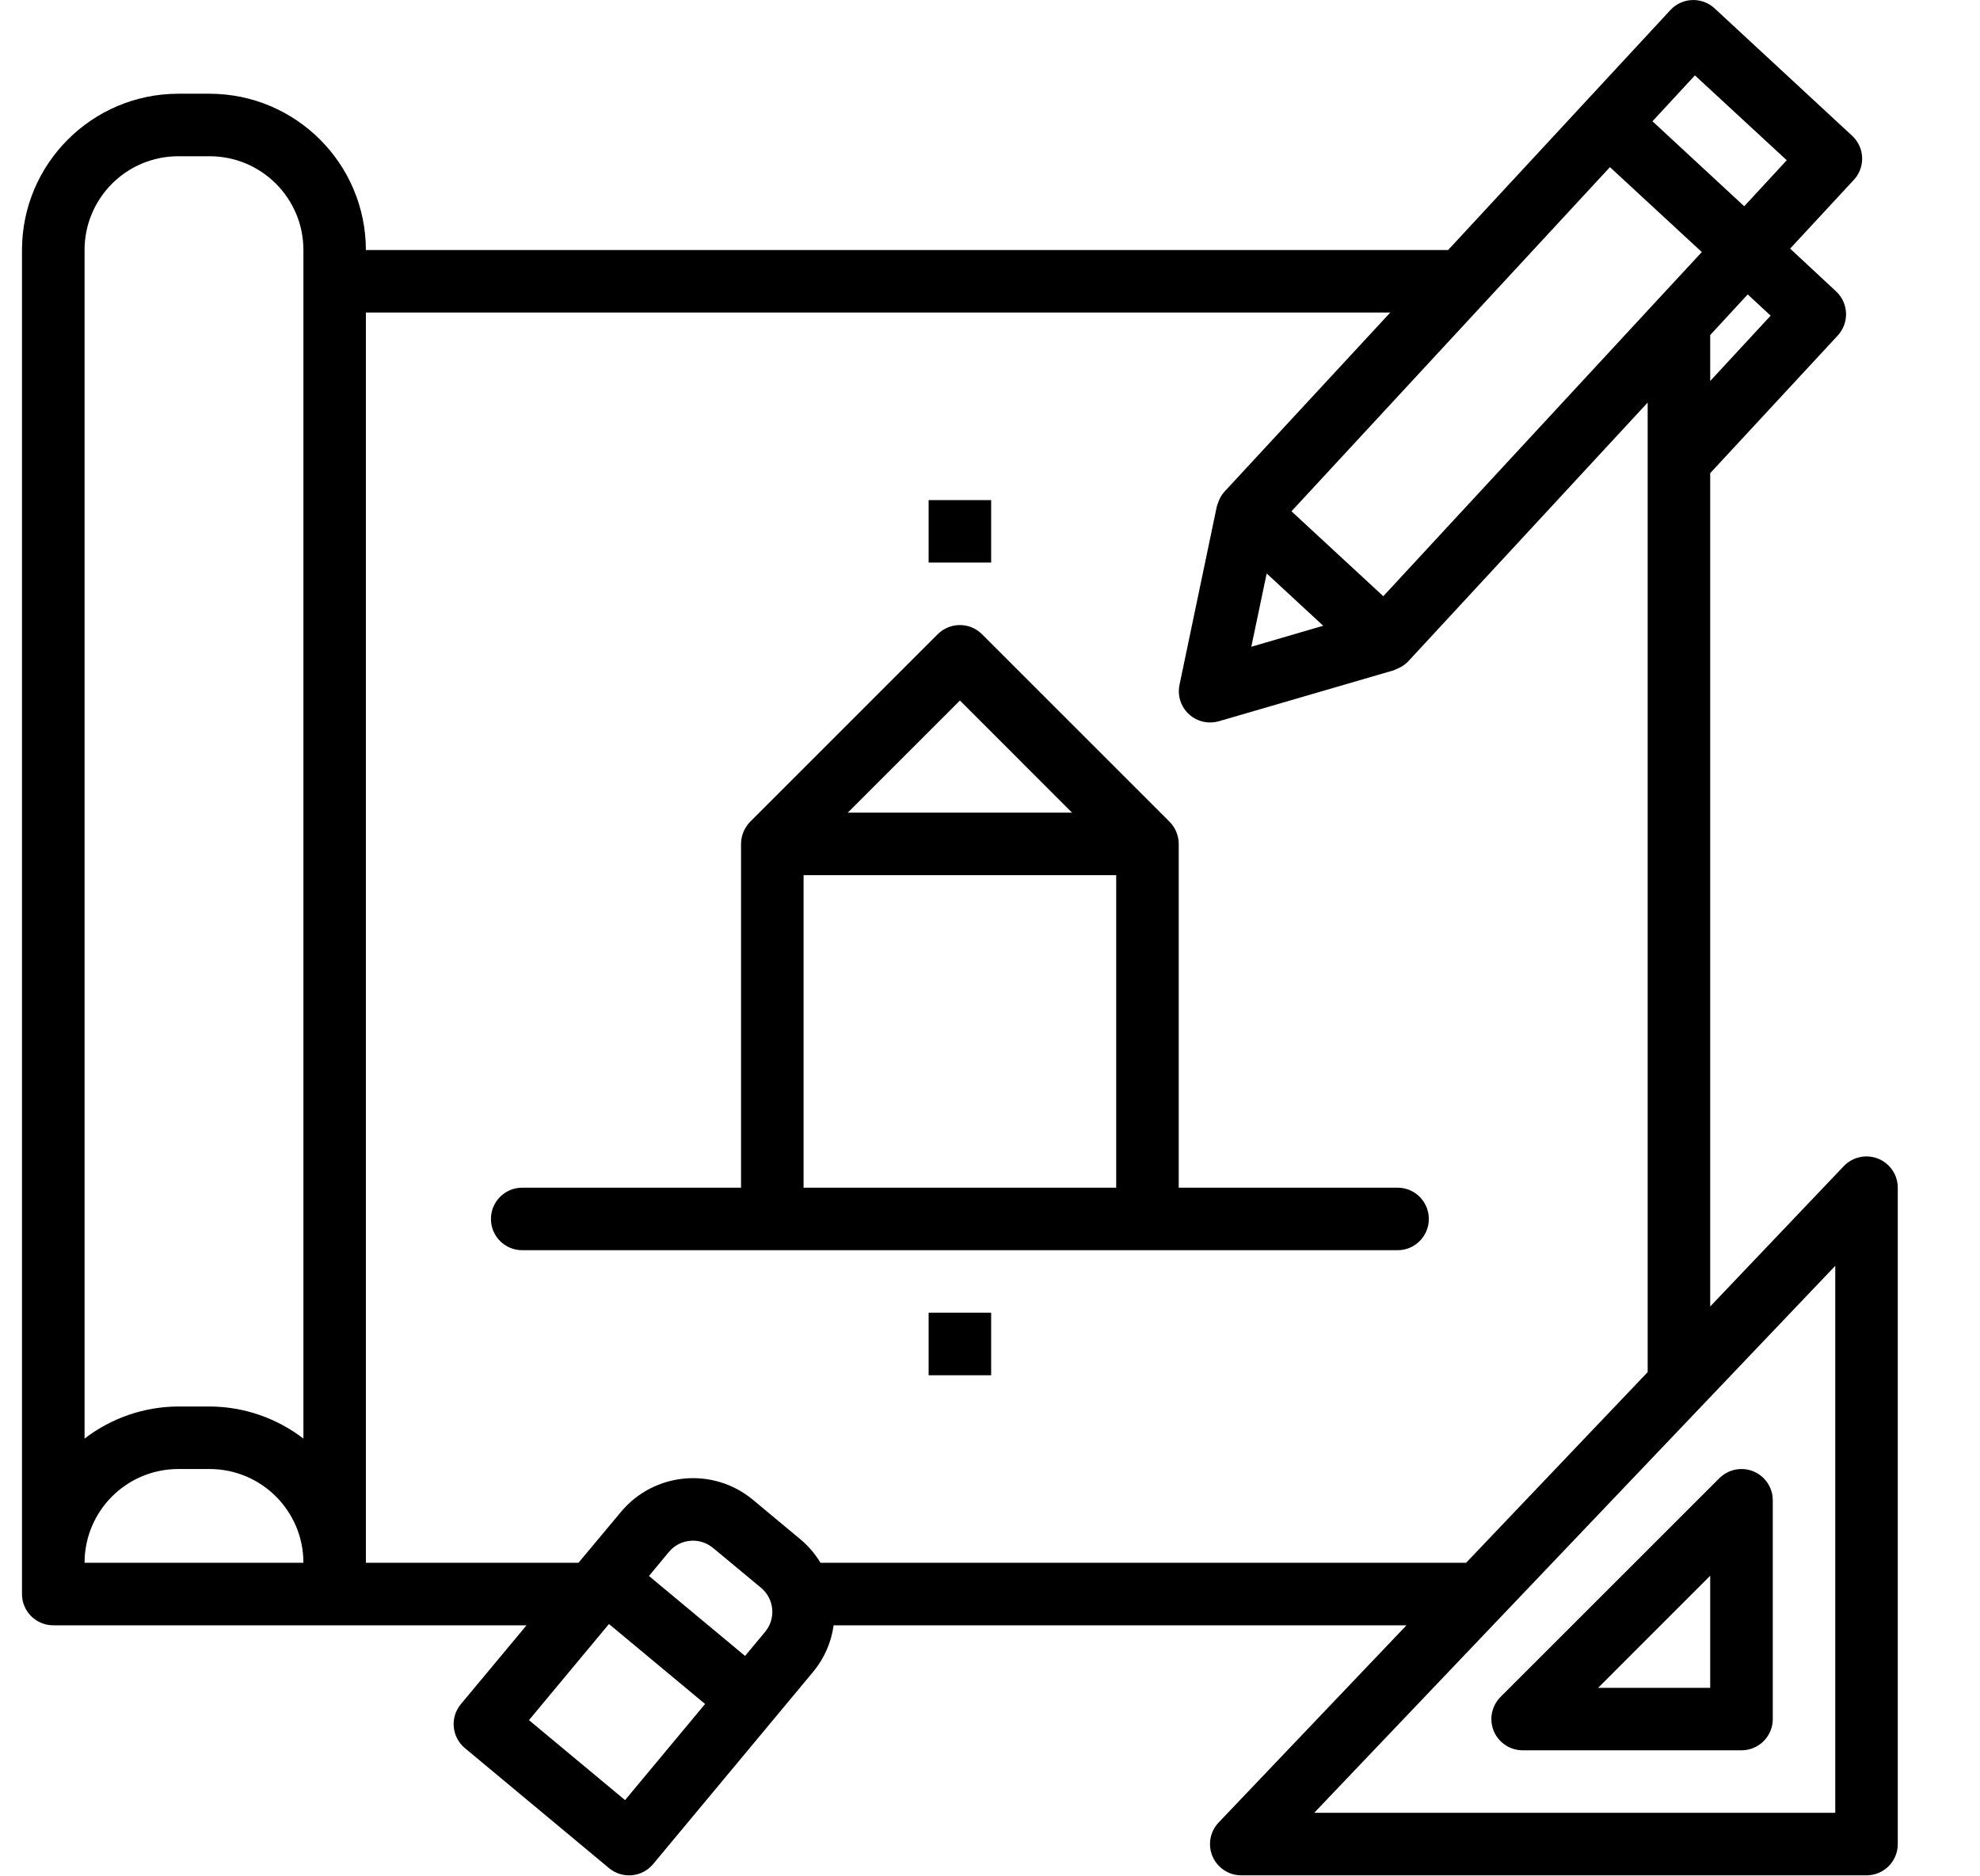
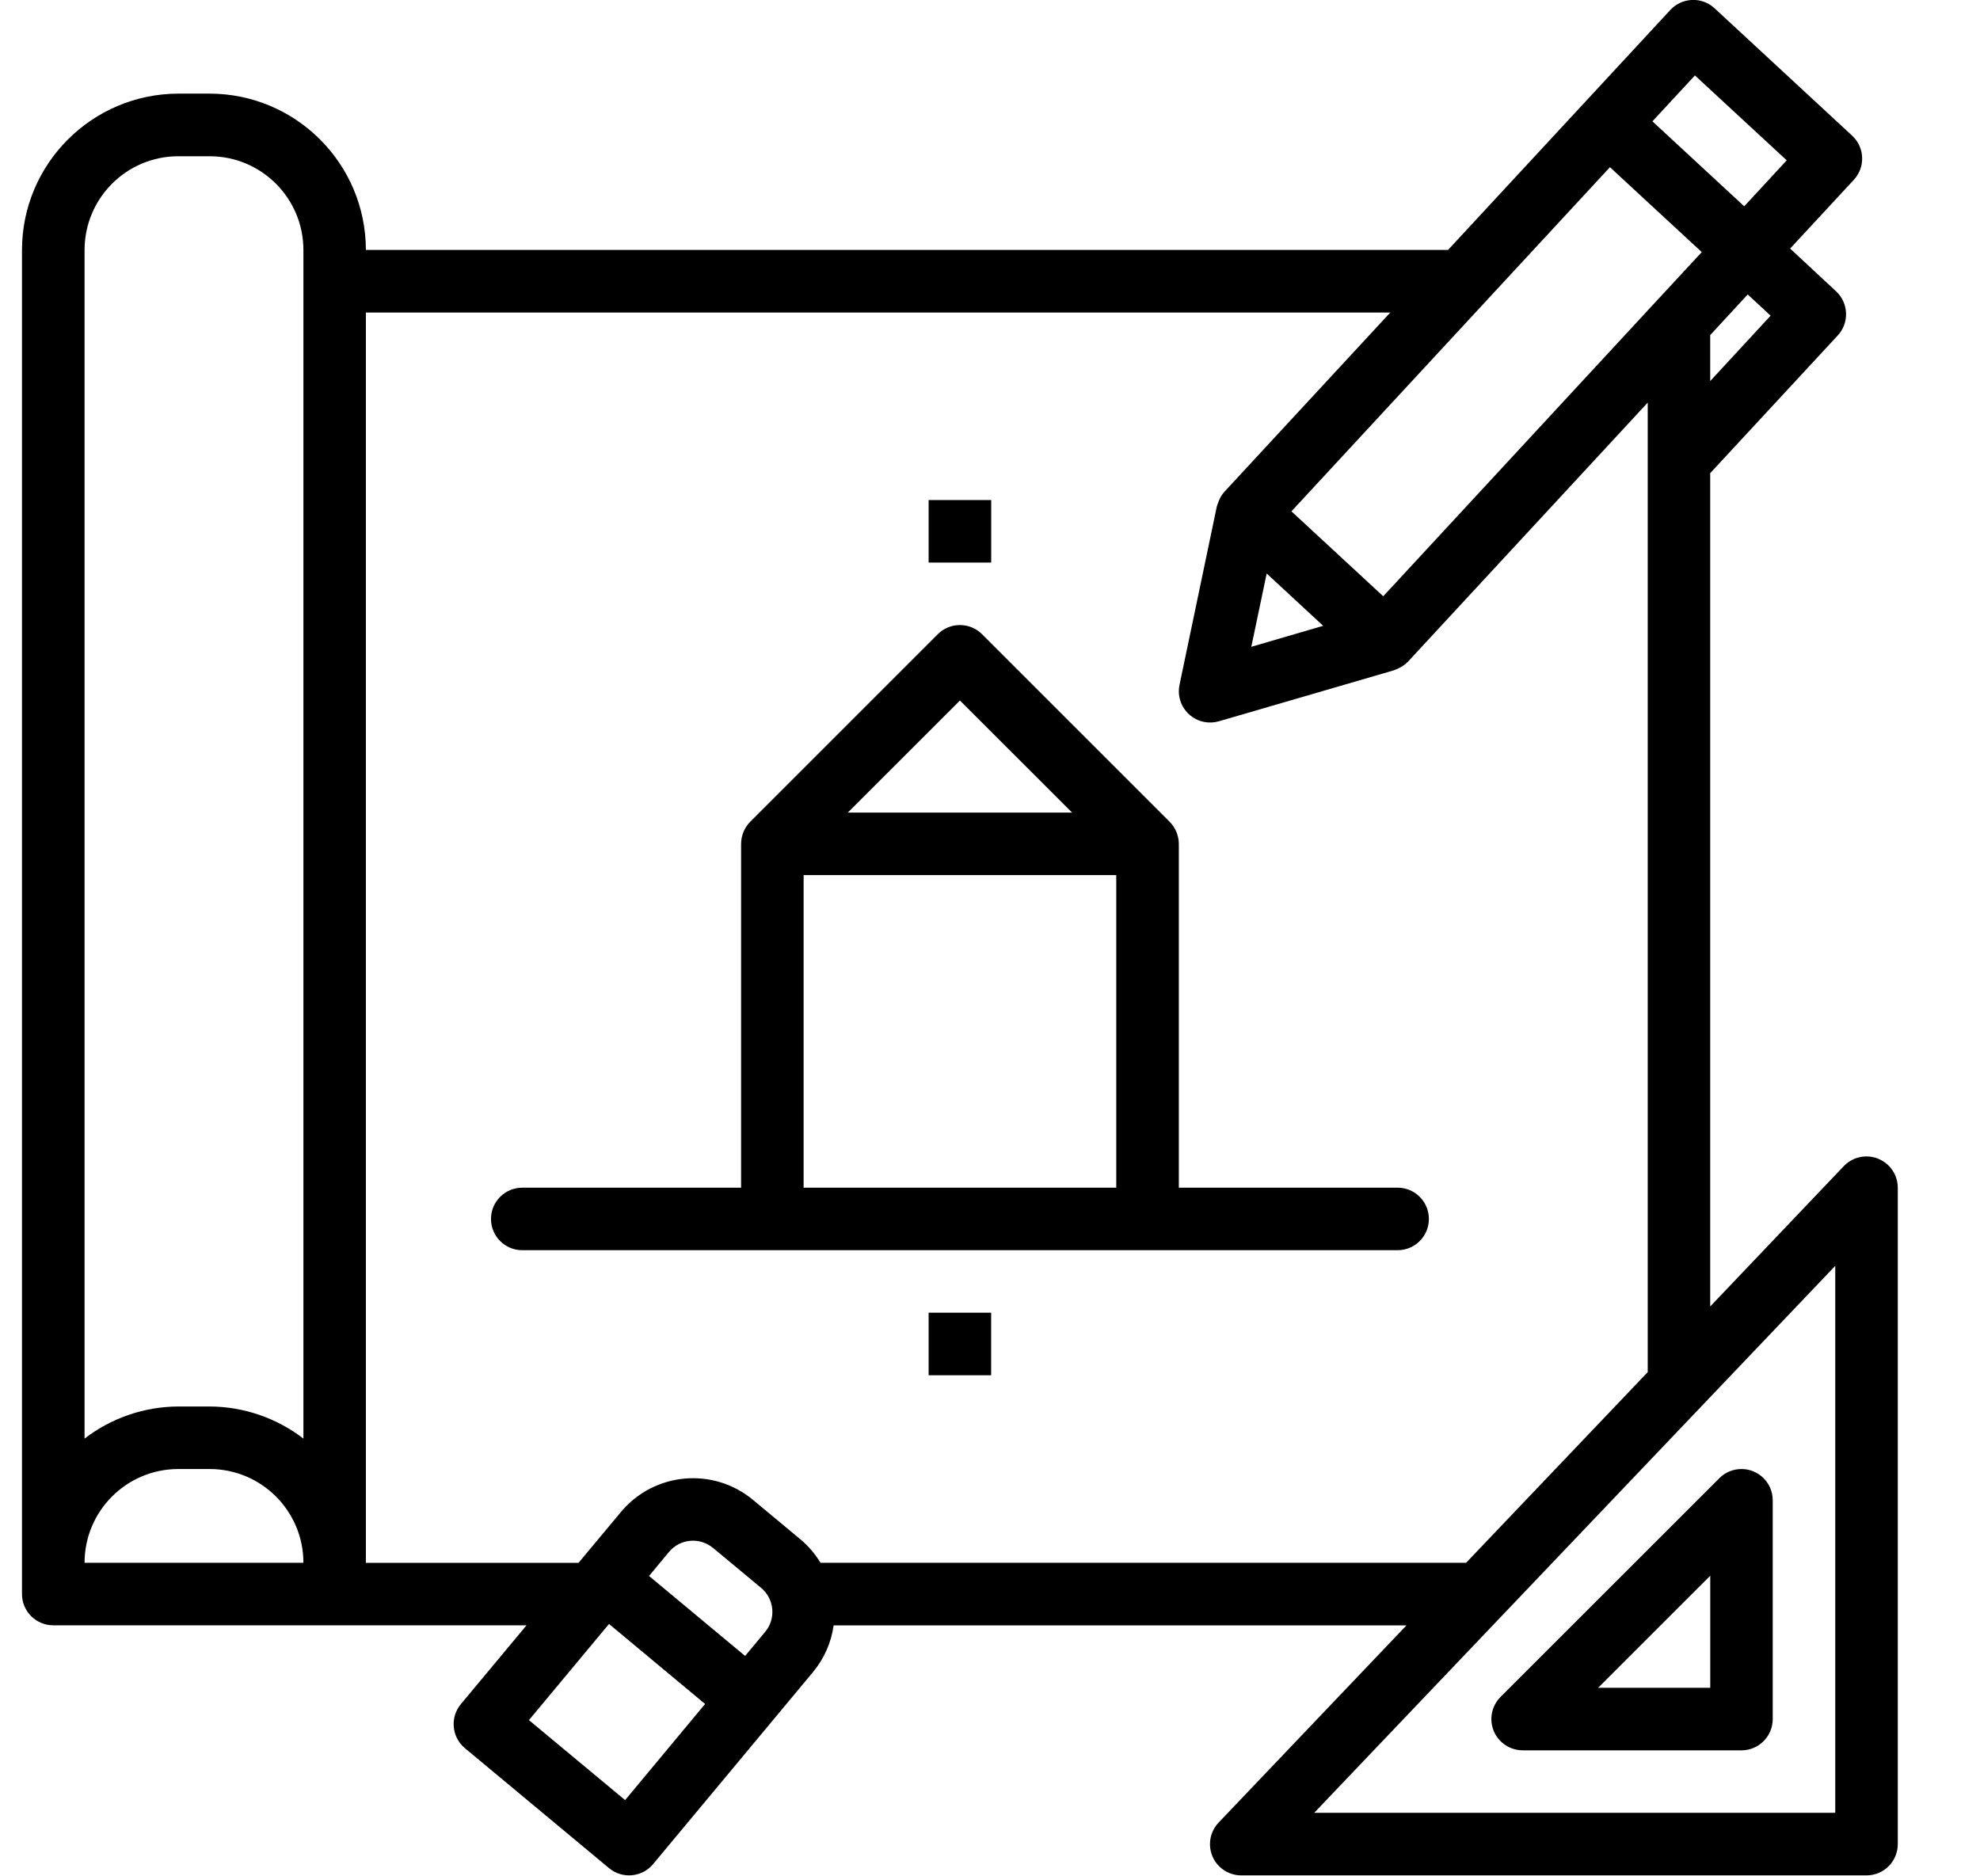
<svg xmlns="http://www.w3.org/2000/svg" viewBox="0 0 38 36" fill="none">
-   <path fill-rule="evenodd" clip-rule="evenodd" d="M36.045 22.24C35.816 22.149 35.555 22.206 35.385 22.384L32.822 25.077V9.079H32.825L35.27 6.44C35.495 6.196 35.48 5.817 35.237 5.592L35.236 5.591L34.356 4.772L35.579 3.452C35.804 3.209 35.789 2.829 35.545 2.605L32.906 0.16C32.662 -0.065 32.283 -0.05 32.058 0.193L27.792 4.799H7.022C7.02 3.143 5.678 1.801 4.022 1.799H3.422C1.766 1.801 0.424 3.143 0.422 4.799V30.597C0.422 30.928 0.691 31.197 1.022 31.197H10.105L8.845 32.71C8.633 32.965 8.668 33.343 8.922 33.554L11.689 35.858C11.944 36.07 12.322 36.035 12.534 35.781L12.534 35.781L15.605 32.091C15.817 31.836 15.954 31.526 15.999 31.197H26.993L23.387 34.983C23.159 35.223 23.169 35.603 23.409 35.831C23.52 35.937 23.668 35.997 23.822 35.996H35.822C36.154 35.996 36.422 35.728 36.422 35.397V22.797C36.422 22.552 36.273 22.331 36.045 22.24ZM33.982 6.059L32.822 7.313V6.431L33.542 5.651L33.982 6.059ZM31.622 5.96V5.952H31.629L32.661 4.838L30.898 3.208L24.786 9.814L26.548 11.444L31.622 5.96ZM25.395 12.011L24.015 12.414L24.31 11.007L25.395 12.011ZM34.291 3.076L32.529 1.447L31.714 2.328L33.475 3.959L34.291 3.076ZM3.423 2.999H4.023C5.017 2.999 5.823 3.805 5.823 4.799V27.613C5.306 27.216 4.674 26.999 4.023 26.997H3.423C2.771 26.999 2.139 27.216 1.623 27.613V4.799C1.623 3.805 2.428 2.999 3.423 2.999ZM4.023 28.197H3.423C2.428 28.197 1.623 29.003 1.623 29.997H5.823C5.823 29.003 5.017 28.197 4.023 28.197ZM14.683 31.324L14.299 31.785L12.455 30.25L12.838 29.788C13.05 29.534 13.429 29.499 13.683 29.711C13.684 29.711 13.684 29.711 13.684 29.711L14.606 30.477C14.861 30.689 14.896 31.067 14.684 31.322L14.683 31.322V31.324ZM10.152 33.017L11.996 34.552L13.532 32.707L11.687 31.172L10.152 33.017ZM15.747 29.997C15.647 29.831 15.521 29.682 15.374 29.557L14.452 28.789C13.688 28.153 12.553 28.257 11.917 29.021L11.102 29.997H7.022V5.999H26.682L23.498 9.439C23.452 9.491 23.416 9.55 23.391 9.614C23.384 9.631 23.378 9.648 23.372 9.666C23.37 9.673 23.367 9.68 23.365 9.687C23.36 9.698 23.356 9.709 23.353 9.721L22.637 13.145C22.569 13.47 22.777 13.787 23.102 13.855C23.198 13.875 23.298 13.871 23.392 13.844L26.752 12.865C26.761 12.862 26.768 12.858 26.776 12.854C26.782 12.851 26.789 12.848 26.796 12.845C26.811 12.84 26.827 12.832 26.843 12.824C26.91 12.794 26.971 12.751 27.023 12.698L31.622 7.727V26.337L28.137 29.997H15.747ZM25.222 34.796H35.222V24.297L25.222 34.796ZM29.223 33.596C28.98 33.596 28.761 33.45 28.668 33.226C28.575 33.002 28.627 32.744 28.798 32.572L32.998 28.373C33.111 28.26 33.264 28.197 33.423 28.197C33.754 28.197 34.023 28.465 34.023 28.797V32.997C34.023 33.328 33.754 33.596 33.423 33.596H29.223ZM32.822 32.397V30.245L30.671 32.397H32.822ZM22.622 22.797H26.822C27.154 22.797 27.422 23.066 27.422 23.397C27.422 23.729 27.154 23.997 26.822 23.997H10.022C9.691 23.997 9.422 23.729 9.422 23.397C9.422 23.066 9.691 22.797 10.022 22.797H14.222V16.198C14.223 16.039 14.286 15.886 14.397 15.773L17.997 12.173C18.232 11.939 18.611 11.939 18.846 12.173L22.446 15.773C22.558 15.886 22.622 16.039 22.622 16.198V22.797ZM20.574 15.598L18.423 13.446L16.271 15.598H20.574ZM15.422 16.798H21.422V22.797H15.422V16.798ZM17.822 9.599H19.022V10.798H17.822V9.599ZM19.022 25.197H17.822V26.397H19.022V25.197Z" fill="black" />
+   <path fill-rule="evenodd" clip-rule="evenodd" d="M36.045 22.24c-.229-.091-.49-.034-.66.144l-2.563 2.693V9.079h.003l2.445-2.64c.225-.243.21-.623-.033-.848l-.001-.001-.88-.819 1.223-1.32c.225-.243.21-.623-.034-.848l-2.64-2.445c-.243-.225-.623-.21-.848.033l-4.266 4.606H7.022c-.002-1.656-1.344-2.998-3-3h-.6C1.766 1.801.424 3.143.422 4.799V30.597c0 .331.269.6.6.6H10.105l-1.26 1.513c-.212.255-.177.633.077.845l2.767 2.303c.255.212.633.177.845-.077l0-0 3.071-3.689c.212-.256.349-.566.394-.894h10.994l-3.606 3.786c-.228.24-.219.62.021.848.112.106.26.165.414.165h12c.332 0 .6-.269.6-.6v-12.599c0-.245-.149-.466-.377-.557ZM33.982 6.059l-1.16 1.255v-.882l.72-.78.44.408Zm-2.36-.098v-.009h.007l1.031-1.113-1.762-1.63-6.113 6.606 1.762 1.63 5.074-5.484Zm-6.227 6.051-1.38.403.295-1.407 1.085 1.005Zm8.895-8.935-1.761-1.629-.816.881 1.762 1.631.815-.882ZM3.423 2.999h.6c.994 0 1.8.806 1.8 1.8V27.613c-.516-.397-1.149-.614-1.8-.616h-.6c-.651.002-1.284.219-1.8.616V4.799c0-.994.806-1.8 1.8-1.8ZM4.023 28.197h-.6c-.994 0-1.8.806-1.8 1.8h4.2c0-.994-.806-1.8-1.8-1.8Zm10.661 3.127-.384.461-1.844-1.535.383-.461c.212-.255.59-.289.845-.077 0 0 0.0 0.0.001 0l.922.766c.255.212.29.59.078.845l-.001.001v.002Zm-4.532 1.693 1.845 1.535 1.535-1.845-1.844-1.536-1.536 1.845Zm5.595-3.02c-.1-.166-.226-.315-.373-.44l-.922-.767c-.764-.636-1.899-.532-2.535.232l-.814.976H7.022V5.999H26.682l-3.184 3.441c-.046.051-.082.111-.107.175-.007.017-.013.034-.019.052-.002.007-.005.014-.008.021-.004.011-.009.023-.011.034l-.716 3.424c-.068.324.141.642.465.71.096.02.196.016.29-.011l3.36-.979c.008-.003.016-.006.024-.01.007-.003.013-.007.02-.009.015-.005.031-.013.047-.021.067-.03.128-.074.18-.127l4.6-4.971V26.337l-3.486 3.66H15.747Zm9.475 4.799h10V24.297L25.222 34.796Zm4.001-1.2c-.243 0-.462-.146-.555-.37-.093-.224-.041-.482.13-.654l4.2-4.199c.112-.113.265-.176.424-.176.331 0 .6.268.6.6v4.2c0 .331-.269.6-.6.6h-4.2Zm3.6-1.2v-2.151l-2.152 2.151h2.152Zm-10.2-9.599h4.2c.332 0 .6.269.6.6 0 .332-.269.6-.6.6h-16.8c-.332 0-.6-.269-.6-.6 0-.331.269-.6.6-.6h4.2v-6.599c.001-.159.063-.312.175-.425l3.6-3.6c.234-.234.614-.234.849 0l3.6 3.6c.112.113.176.266.177.425v6.599Zm-2.048-7.2-2.152-2.151-2.152 2.151h4.303Zm-5.152 1.2h6v6h-6v-6Zm2.4-7.199h1.2v1.2H17.822V9.599Zm1.2 15.599H17.822v1.2h1.2v-1.2Z" fill="#000" />
</svg>
